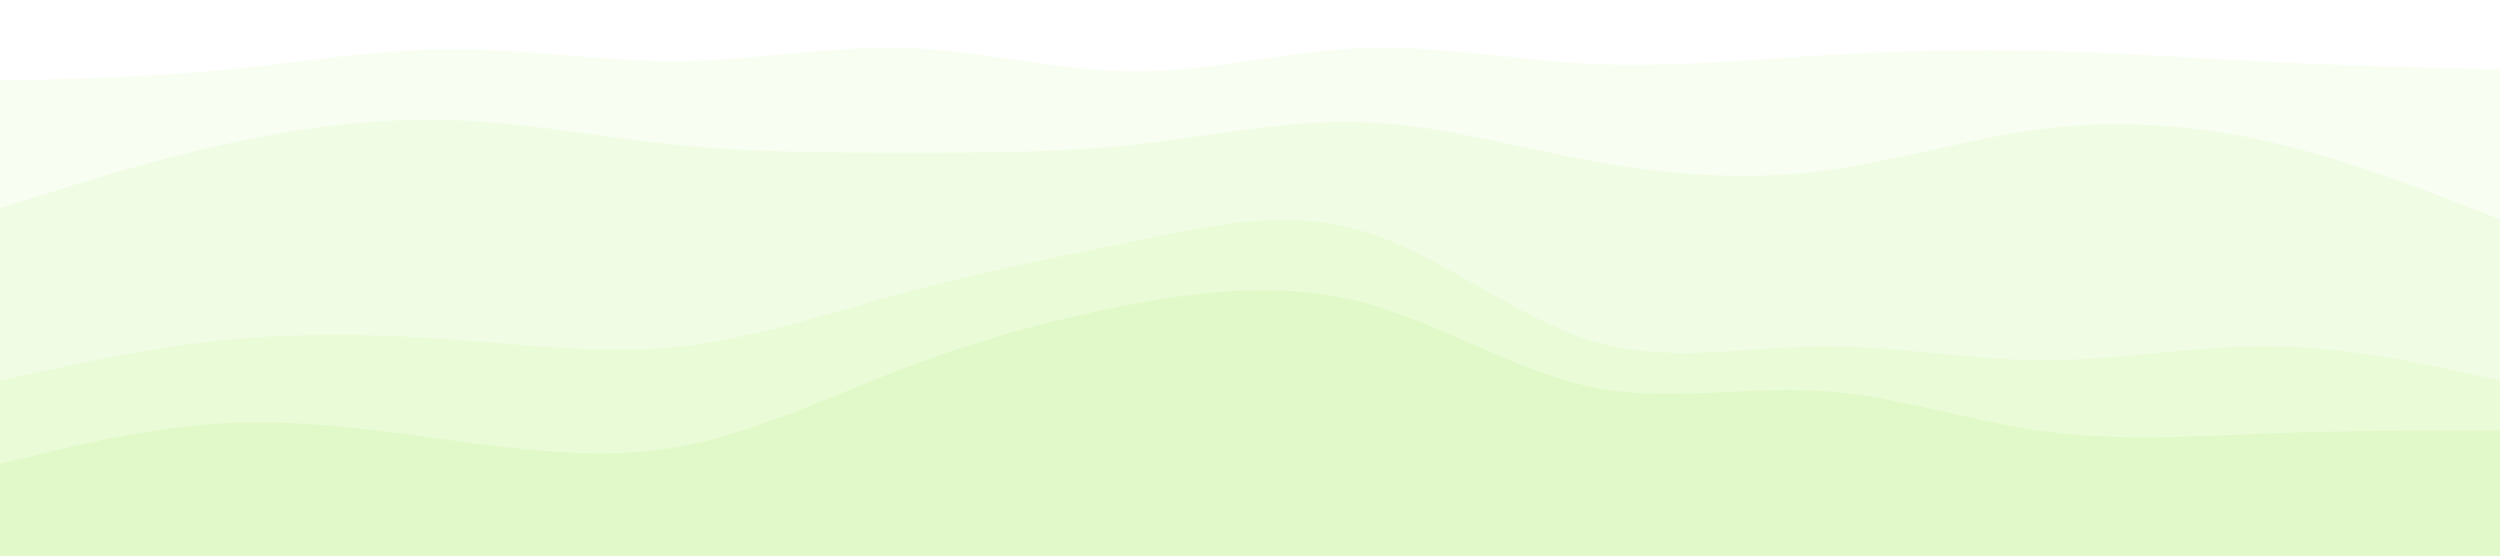
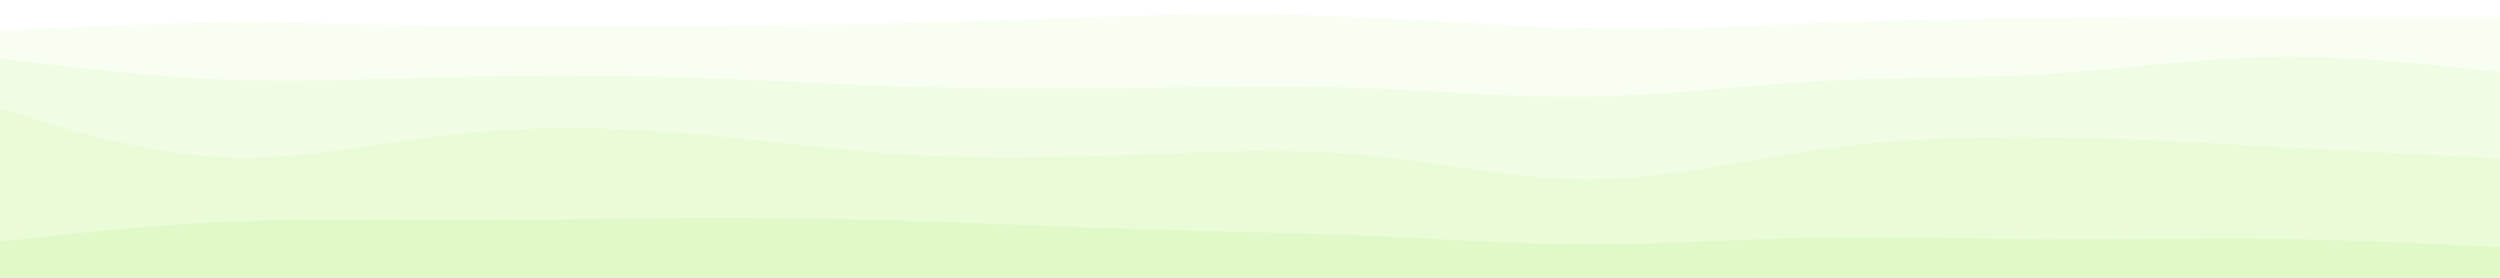
- <svg xmlns="http://www.w3.org/2000/svg" id="visual" viewBox="0 0 900 200" width="900" height="200" version="1.1">
-   <path d="M0 31L13.7 30.7C27.3 30.3 54.7 29.7 82 27C109.3 24.3 136.7 19.7 163.8 19.7C191 19.7 218 24.3 245.2 24C272.3 23.7 299.7 18.3 327 19.3C354.3 20.3 381.7 27.7 409 27.7C436.3 27.7 463.7 20.3 491 19.3C518.3 18.3 545.7 23.7 573 25C600.3 26.3 627.7 23.7 654.8 22C682 20.3 709 19.7 736.2 20.3C763.3 21 790.7 23 818 24.3C845.3 25.7 872.7 26.3 886.3 26.7L900 27L900 0L886.3 0C872.7 0 845.3 0 818 0C790.7 0 763.3 0 736.2 0C709 0 682 0 654.8 0C627.7 0 600.3 0 573 0C545.7 0 518.3 0 491 0C463.7 0 436.3 0 409 0C381.7 0 354.3 0 327 0C299.7 0 272.3 0 245.2 0C218 0 191 0 163.8 0C136.7 0 109.3 0 82 0C54.7 0 27.3 0 13.7 0L0 0Z" fill="#ffffff" />
-   <path d="M0 77L13.7 72.7C27.3 68.3 54.7 59.7 82 53.7C109.3 47.7 136.7 44.3 163.8 45.3C191 46.3 218 51.7 245.2 54.3C272.3 57 299.7 57 327 57C354.3 57 381.7 57 409 54C436.3 51 463.7 45 491 46C518.3 47 545.7 55 573 60C600.3 65 627.7 67 654.8 63.7C682 60.3 709 51.7 736.2 48.3C763.3 45 790.7 47 818 53.3C845.3 59.7 872.7 70.3 886.3 75.7L900 81L900 25L886.3 24.7C872.7 24.3 845.3 23.7 818 22.3C790.7 21 763.3 19 736.2 18.3C709 17.7 682 18.3 654.8 20C627.7 21.7 600.3 24.3 573 23C545.7 21.7 518.3 16.3 491 17.3C463.7 18.3 436.3 25.7 409 25.7C381.7 25.7 354.3 18.3 327 17.3C299.7 16.3 272.3 21.7 245.2 22C218 22.3 191 17.7 163.8 17.7C136.7 17.7 109.3 22.3 82 25C54.7 27.7 27.3 28.3 13.7 28.7L0 29Z" fill="#f8fef1" />
-   <path d="M0 139L13.7 136C27.3 133 54.7 127 82 124.3C109.3 121.7 136.7 122.3 163.8 124.3C191 126.3 218 129.7 245.2 126.7C272.3 123.7 299.7 114.3 327 107C354.3 99.7 381.7 94.3 409 88.7C436.3 83 463.7 77 491 85.3C518.3 93.7 545.7 116.3 573 124.7C600.3 133 627.7 127 654.8 126.7C682 126.3 709 131.7 736.2 131.7C763.3 131.7 790.7 126.3 818 126.7C845.3 127 872.7 133 886.3 136L900 139L900 79L886.3 73.7C872.7 68.3 845.3 57.7 818 51.3C790.7 45 763.3 43 736.2 46.3C709 49.7 682 58.3 654.8 61.7C627.7 65 600.3 63 573 58C545.7 53 518.3 45 491 44C463.7 43 436.3 49 409 52C381.7 55 354.3 55 327 55C299.7 55 272.3 55 245.2 52.3C218 49.7 191 44.3 163.8 43.3C136.7 42.3 109.3 45.7 82 51.7C54.7 57.7 27.3 66.3 13.7 70.7L0 75Z" fill="#f0fce4" />
-   <path d="M0 169L13.7 165.7C27.3 162.3 54.7 155.7 82 154.3C109.3 153 136.7 157 163.8 160.7C191 164.3 218 167.7 245.2 162.7C272.3 157.7 299.7 144.3 327 134C354.3 123.7 381.7 116.3 409 111.3C436.3 106.3 463.7 103.7 491 111C518.3 118.3 545.7 135.7 573 141.3C600.3 147 627.7 141 654.8 142.7C682 144.3 709 153.7 736.2 157.3C763.3 161 790.7 159 818 158C845.3 157 872.7 157 886.3 157L900 157L900 137L886.3 134C872.7 131 845.3 125 818 124.7C790.7 124.3 763.3 129.7 736.2 129.7C709 129.7 682 124.3 654.8 124.7C627.7 125 600.3 131 573 122.7C545.7 114.3 518.3 91.7 491 83.3C463.7 75 436.3 81 409 86.7C381.7 92.3 354.3 97.7 327 105C299.7 112.3 272.3 121.7 245.2 124.7C218 127.7 191 124.3 163.8 122.3C136.7 120.3 109.3 119.7 82 122.3C54.7 125 27.3 131 13.7 134L0 137Z" fill="#e9fbd7" />
-   <path d="M0 201L13.7 201C27.3 201 54.7 201 82 201C109.3 201 136.7 201 163.8 201C191 201 218 201 245.2 201C272.3 201 299.7 201 327 201C354.3 201 381.7 201 409 201C436.3 201 463.7 201 491 201C518.3 201 545.7 201 573 201C600.3 201 627.7 201 654.8 201C682 201 709 201 736.2 201C763.3 201 790.7 201 818 201C845.3 201 872.7 201 886.3 201L900 201L900 155L886.3 155C872.7 155 845.3 155 818 156C790.7 157 763.3 159 736.2 155.3C709 151.7 682 142.3 654.8 140.7C627.7 139 600.3 145 573 139.3C545.7 133.7 518.3 116.3 491 109C463.7 101.7 436.3 104.3 409 109.3C381.7 114.3 354.3 121.7 327 132C299.7 142.3 272.3 155.7 245.2 160.7C218 165.7 191 162.3 163.8 158.7C136.7 155 109.3 151 82 152.3C54.7 153.7 27.3 160.3 13.7 163.7L0 167Z" fill="#e1f9c9" />
+ <svg xmlns="http://www.w3.org/2000/svg" id="visual" viewBox="0 0 900 100" width="900" height="100" version="1.1">
+   <path d="M0 13L13.7 12.3C27.3 11.7 54.7 10.3 82 10.2C109.3 10 136.7 11 163.8 11.3C191 11.7 218 11.3 245.2 11.2C272.3 11 299.7 11 327 10.3C354.3 9.7 381.7 8.3 409 7.7C436.3 7 463.7 7 491 8.2C518.3 9.3 545.7 11.7 573 12.2C600.3 12.7 627.7 11.3 654.8 10.3C682 9.3 709 8.7 736.2 8.3C763.3 8 790.7 8 818 8C845.3 8 872.7 8 886.3 8L900 8L900 0L886.3 0C872.7 0 845.3 0 818 0C790.7 0 763.3 0 736.2 0C709 0 682 0 654.8 0C627.7 0 600.3 0 573 0C545.7 0 518.3 0 491 0C463.7 0 436.3 0 409 0C381.7 0 354.3 0 327 0C299.7 0 272.3 0 245.2 0C218 0 191 0 163.8 0C136.7 0 109.3 0 82 0C54.7 0 27.3 0 13.7 0L0 0Z" fill="#ffffff" />
+   <path d="M0 23L13.7 24.7C27.3 26.3 54.7 29.7 82 30.7C109.3 31.7 136.7 30.3 163.8 29.7C191 29 218 29 245.2 29.8C272.3 30.7 299.7 32.3 327 33.2C354.3 34 381.7 34 409 33.7C436.3 33.3 463.7 32.7 491 33.7C518.3 34.7 545.7 37.3 573 36.8C600.3 36.3 627.7 32.7 654.8 31.2C682 29.7 709 30.3 736.2 28.7C763.3 27 790.7 23 818 22.5C845.3 22 872.7 25 886.3 26.5L900 28L900 6L886.3 6C872.7 6 845.3 6 818 6C790.7 6 763.3 6 736.2 6.3C709 6.7 682 7.3 654.8 8.3C627.7 9.3 600.3 10.7 573 10.2C545.7 9.7 518.3 7.3 491 6.2C463.7 5 436.3 5 409 5.7C381.7 6.3 354.3 7.7 327 8.3C299.7 9 272.3 9 245.2 9.2C218 9.3 191 9.7 163.8 9.3C136.7 9 109.3 8 82 8.2C54.7 8.3 27.3 9.7 13.7 10.3L0 11Z" fill="#f8fef1" />
+   <path d="M0 41L13.7 45.2C27.3 49.3 54.7 57.7 82 58.7C109.3 59.7 136.7 53.3 163.8 50.3C191 47.3 218 47.7 245.2 49.8C272.3 52 299.7 56 327 57.7C354.3 59.3 381.7 58.7 409 57.7C436.3 56.7 463.7 55.3 491 57.8C518.3 60.3 545.7 66.7 573 66.5C600.3 66.3 627.7 59.7 654.8 55.8C682 52 709 51 736.2 51.3C763.3 51.7 790.7 53.3 818 54.8C845.3 56.3 872.7 57.7 886.3 58.3L900 59L900 26L886.3 24.5C872.7 23 845.3 20 818 20.5C790.7 21 763.3 25 736.2 26.7C709 28.3 682 27.7 654.8 29.2C627.7 30.7 600.3 34.3 573 34.8C545.7 35.3 518.3 32.7 491 31.7C463.7 30.7 436.3 31.3 409 31.7C381.7 32 354.3 32 327 31.2C299.7 30.3 272.3 28.7 245.2 27.8C218 27 191 27 163.8 27.7C136.7 28.3 109.3 29.7 82 28.7C54.7 27.7 27.3 24.3 13.7 22.7L0 21Z" fill="#f0fce4" />
+   <path d="M0 89L13.7 87.5C27.3 86 54.7 83 82 81.8C109.3 80.7 136.7 81.3 163.8 81.3C191 81.3 218 80.7 245.2 80.5C272.3 80.3 299.7 80.7 327 81.5C354.3 82.3 381.7 83.7 409 84.5C436.3 85.3 463.7 85.7 491 86.8C518.3 88 545.7 90 573 90C600.3 90 627.7 88 654.8 87.5C682 87 709 88 736.2 88.2C763.3 88.3 790.7 87.7 818 88C845.3 88.3 872.7 89.7 886.3 90.3L900 91L900 57L886.3 56.3C872.7 55.7 845.3 54.3 818 52.8C790.7 51.3 763.3 49.7 736.2 49.3C709 49 682 50 654.8 53.8C627.7 57.7 600.3 64.3 573 64.5C545.7 64.7 518.3 58.3 491 55.8C463.7 53.3 436.3 54.7 409 55.7C381.7 56.7 354.3 57.3 327 55.7C299.7 54 272.3 50 245.2 47.8C218 45.7 191 45.3 163.8 48.3C136.7 51.3 109.3 57.7 82 56.7C54.7 55.7 27.3 47.3 13.7 43.2L0 39Z" fill="#e9fbd7" />
+   <path d="M0 101L13.7 101C27.3 101 54.7 101 82 101C109.3 101 136.7 101 163.8 101C191 101 218 101 245.2 101C272.3 101 299.7 101 327 101C354.3 101 381.7 101 409 101C436.3 101 463.7 101 491 101C518.3 101 545.7 101 573 101C600.3 101 627.7 101 654.8 101C682 101 709 101 736.2 101C763.3 101 790.7 101 818 101C845.3 101 872.7 101 886.3 101L900 101L900 89L886.3 88.3C872.7 87.7 845.3 86.3 818 86C790.7 85.7 763.3 86.3 736.2 86.2C709 86 682 85 654.8 85.5C627.7 86 600.3 88 573 88C545.7 88 518.3 86 491 84.8C463.7 83.7 436.3 83.3 409 82.5C381.7 81.7 354.3 80.3 327 79.5C299.7 78.7 272.3 78.3 245.2 78.5C218 78.7 191 79.3 163.8 79.3C136.7 79.3 109.3 78.7 82 79.8C54.7 81 27.3 84 13.7 85.5L0 87Z" fill="#e1f9c9" />
</svg>
